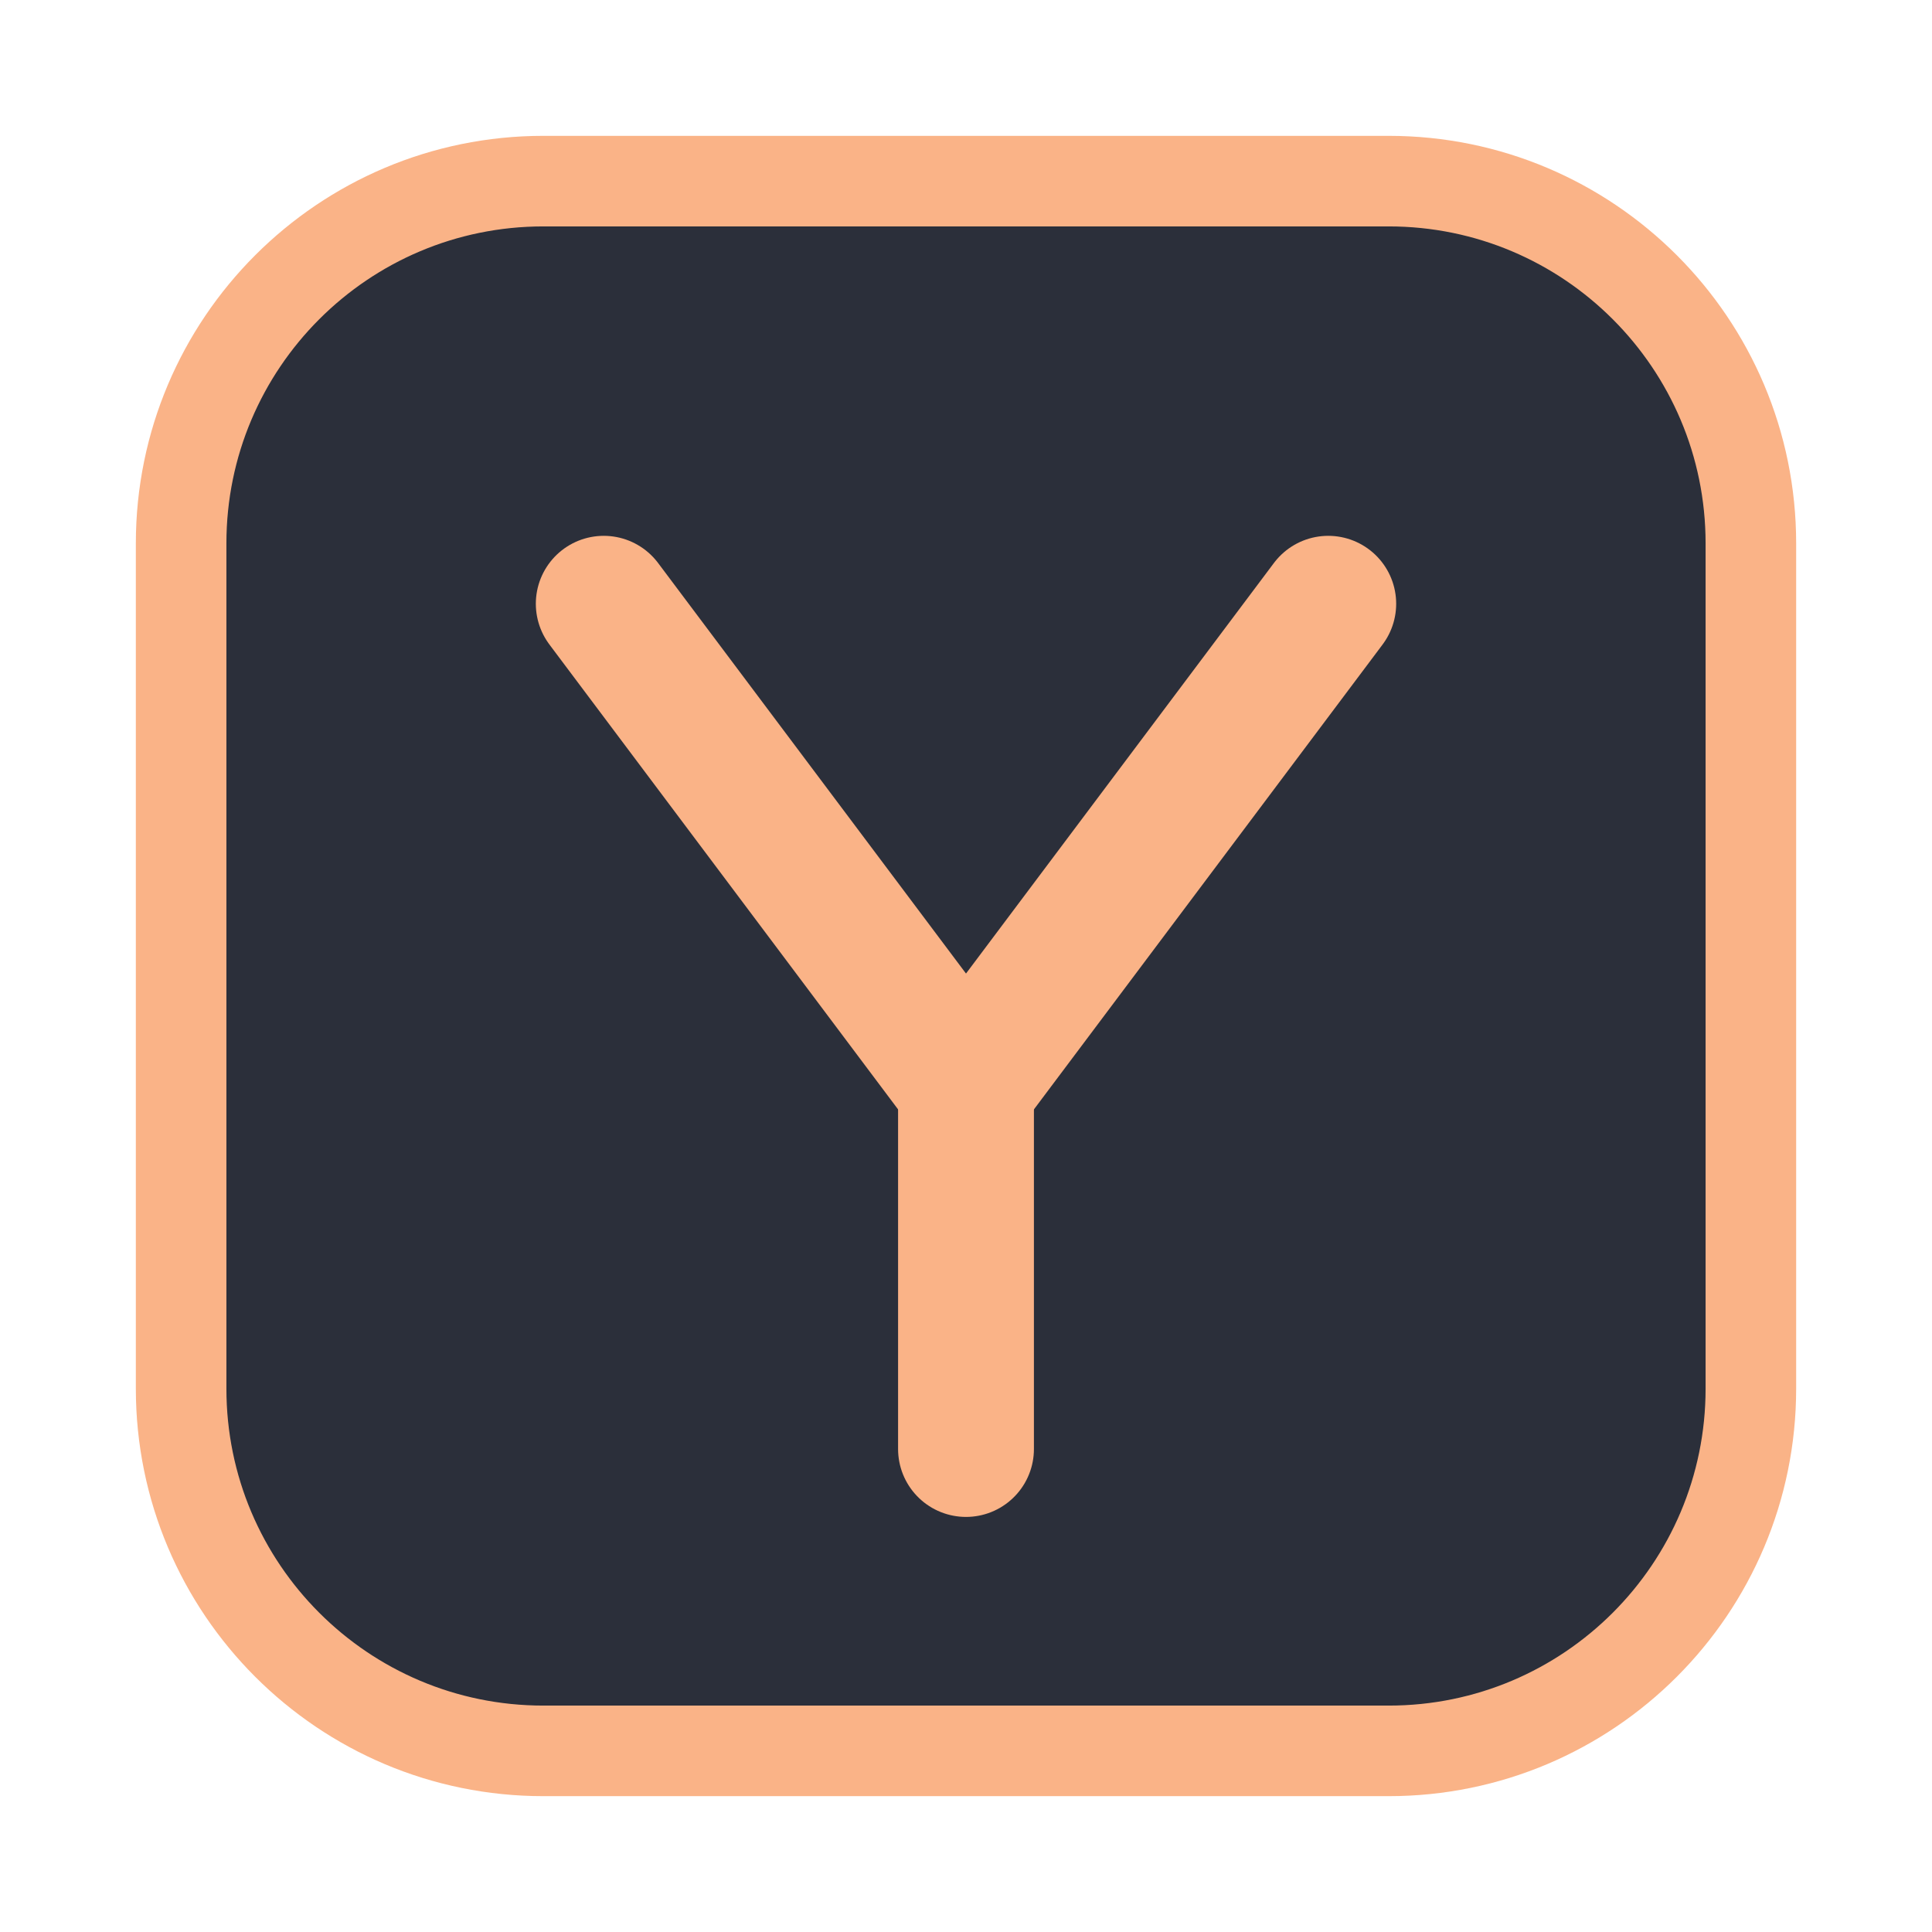
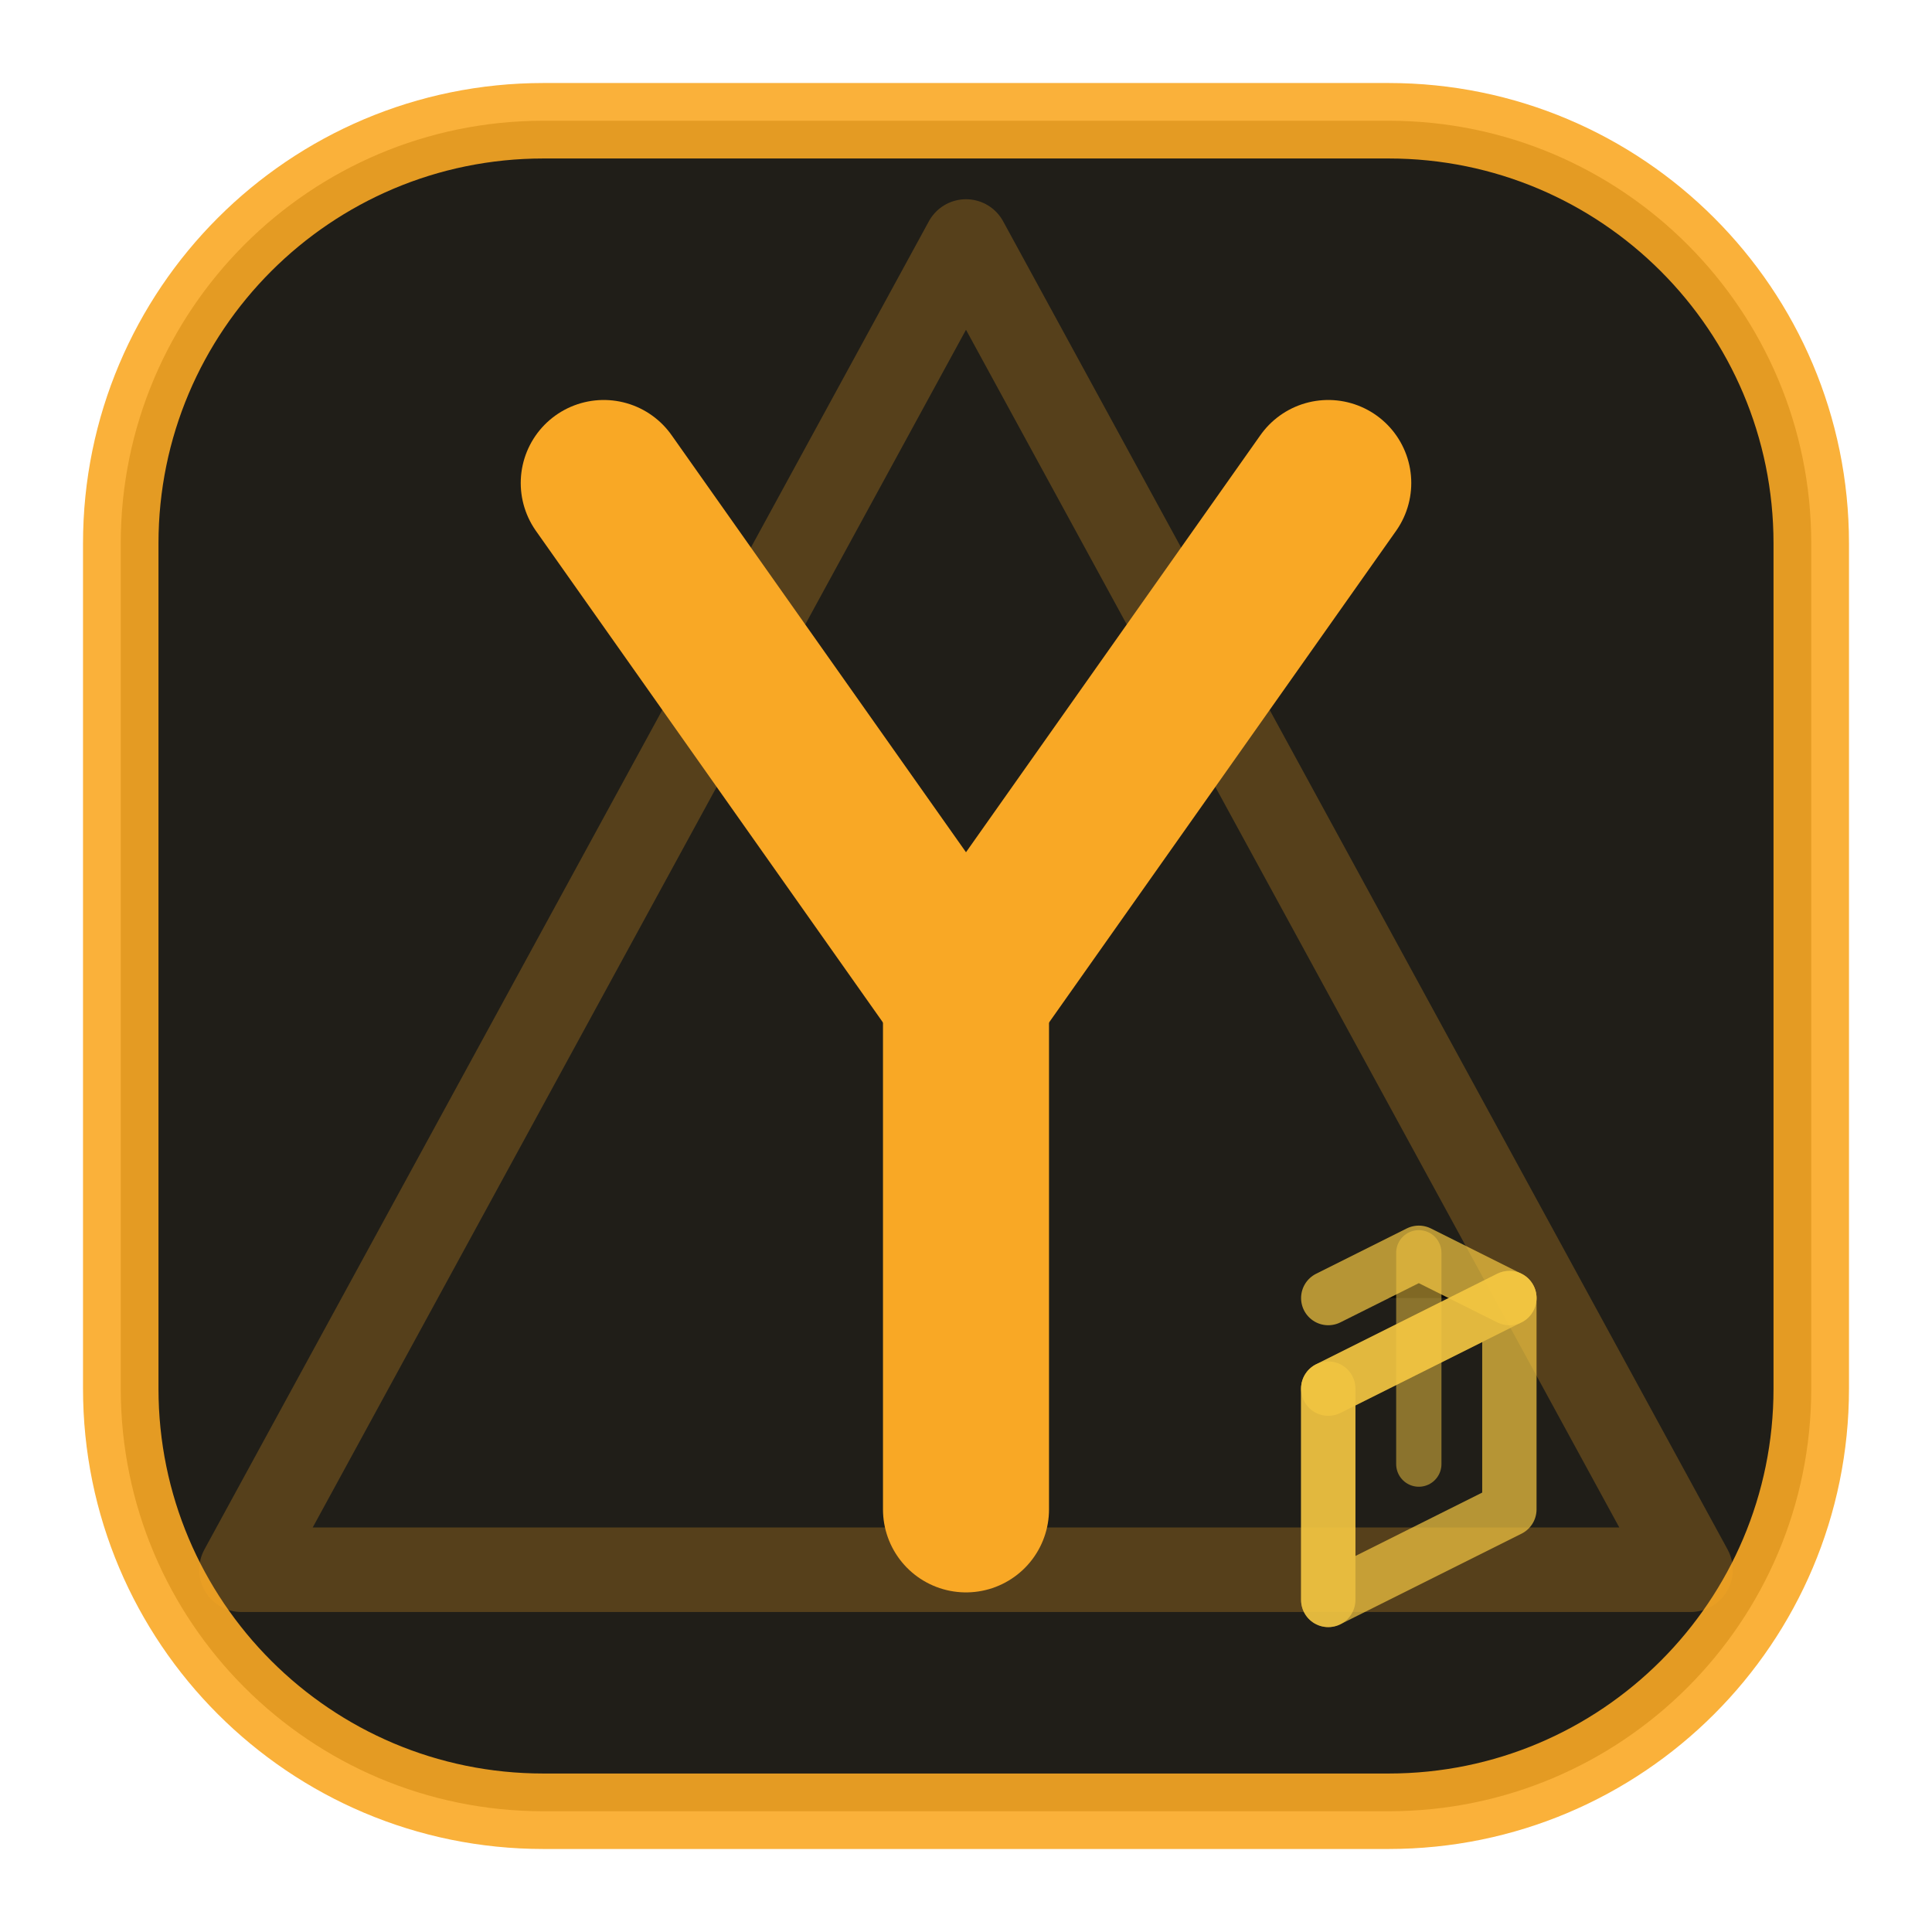
<svg xmlns="http://www.w3.org/2000/svg" viewBox="0 0 64 64">
-   <rect x="6" y="6" width="52" height="52" rx="12" fill="#2b2f3a" />
-   <rect x="6" y="6" width="52" height="52" rx="12" fill="none" stroke="#fab387" stroke-width="3" />
-   <path d="M20 20 L32 36 L44 20" fill="none" stroke="#fab387" stroke-width="4.5" stroke-linecap="round" stroke-linejoin="round" />
-   <path d="M32 36 V48" stroke="#fab387" stroke-width="4.5" stroke-linecap="round" />
+   <rect x="4" y="4" width="56" height="56" rx="14" fill="#201e18" />
+   <rect x="4" y="4" width="56" height="56" rx="14" fill="none" stroke="#f9a825" stroke-width="2.5" opacity="0.9" />
+   <path d="M32 8 L56 52 L8 52 Z" fill="none" stroke="#f9a825" stroke-width="2.8" stroke-linecap="round" stroke-linejoin="round" opacity="0.25" />
+   <path d="M20 16 L32 33 L44 16" fill="none" stroke="#f9a825" stroke-width="5.5" stroke-linecap="round" stroke-linejoin="round" />
+   <path d="M32 33 L32 50" fill="none" stroke="#f9a825" stroke-width="5.5" stroke-linecap="round" />
+   <path d="M44 46 L50 43 L50 50 L44 53 Z" fill="none" stroke="#f5c842" stroke-width="1.8" stroke-linecap="round" stroke-linejoin="round" opacity="0.7" />
+   <path d="M44 46 L50 43" stroke="#f5c842" stroke-width="1.8" stroke-linecap="round" opacity="0.7" />
+   <path d="M44 46 L44 53" stroke="#f5c842" stroke-width="1.8" stroke-linecap="round" opacity="0.7" />
+   <path d="M44 43 L47 41.5 L50 43" stroke="#f5c842" stroke-width="1.8" stroke-linecap="round" stroke-linejoin="round" opacity="0.7" />
+   <path d="M47 41.5 L47 48.5" stroke="#f5c842" stroke-width="1.5" stroke-linecap="round" opacity="0.5" />
</svg>
